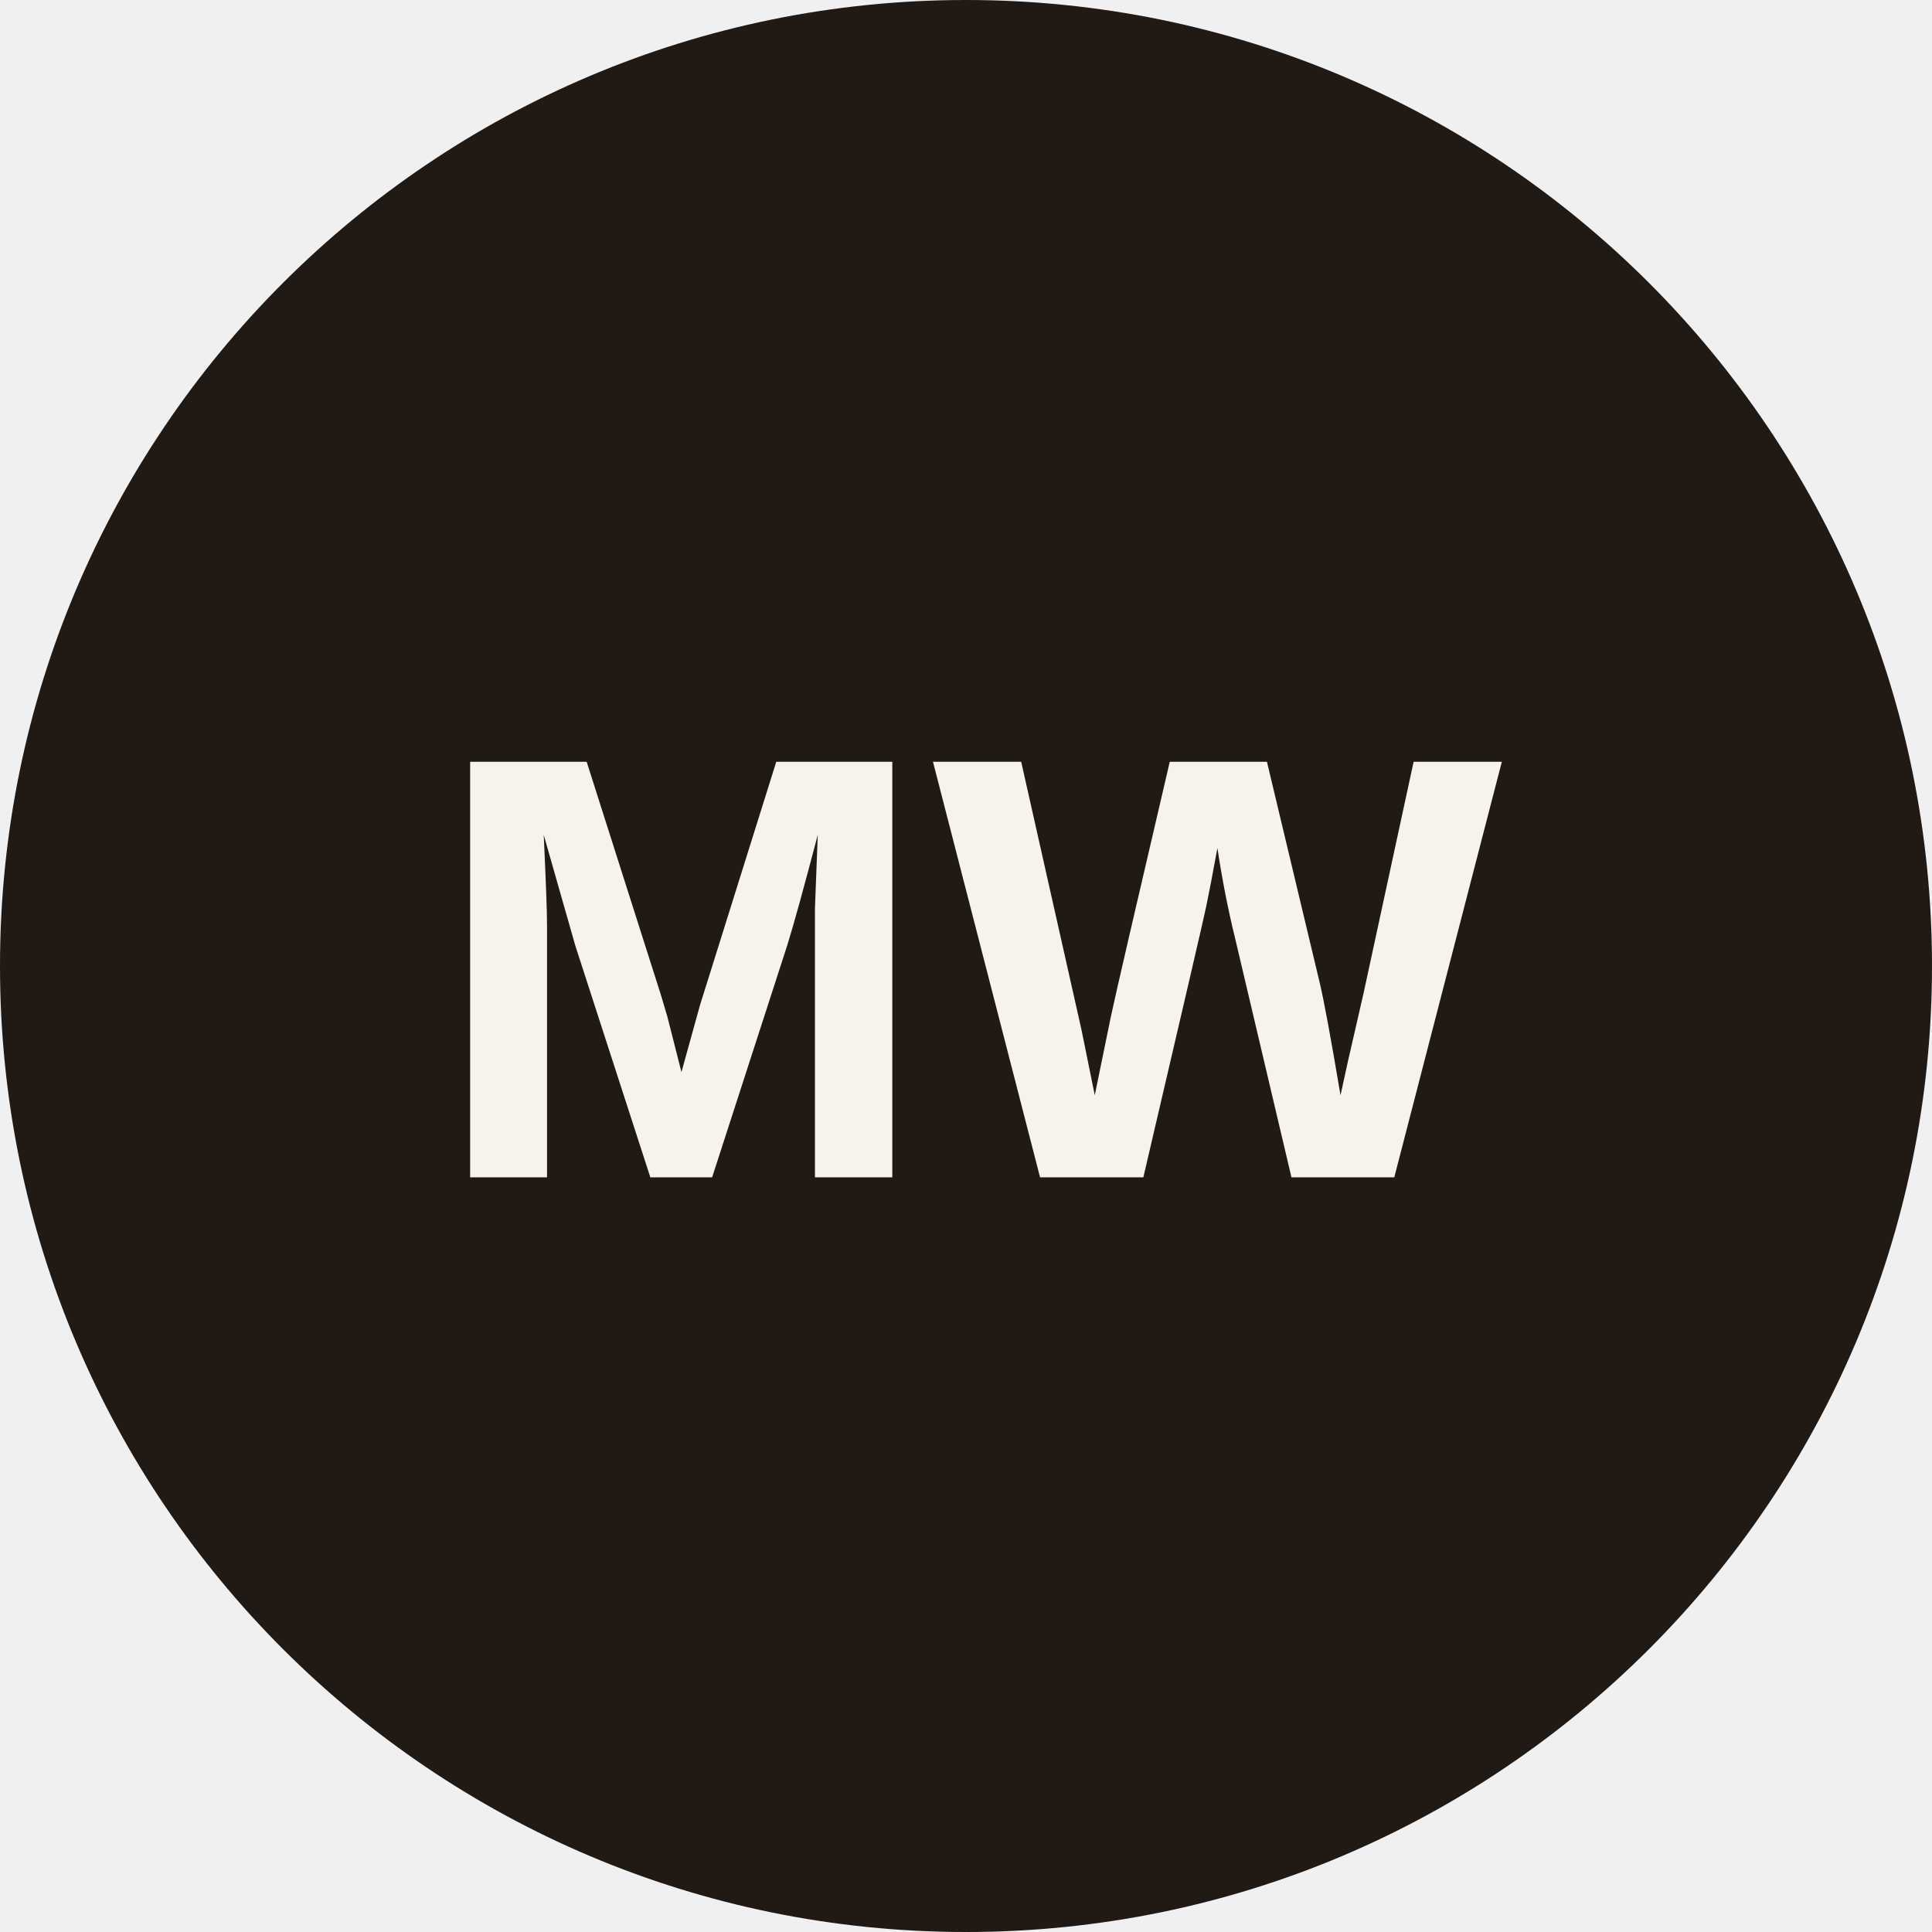
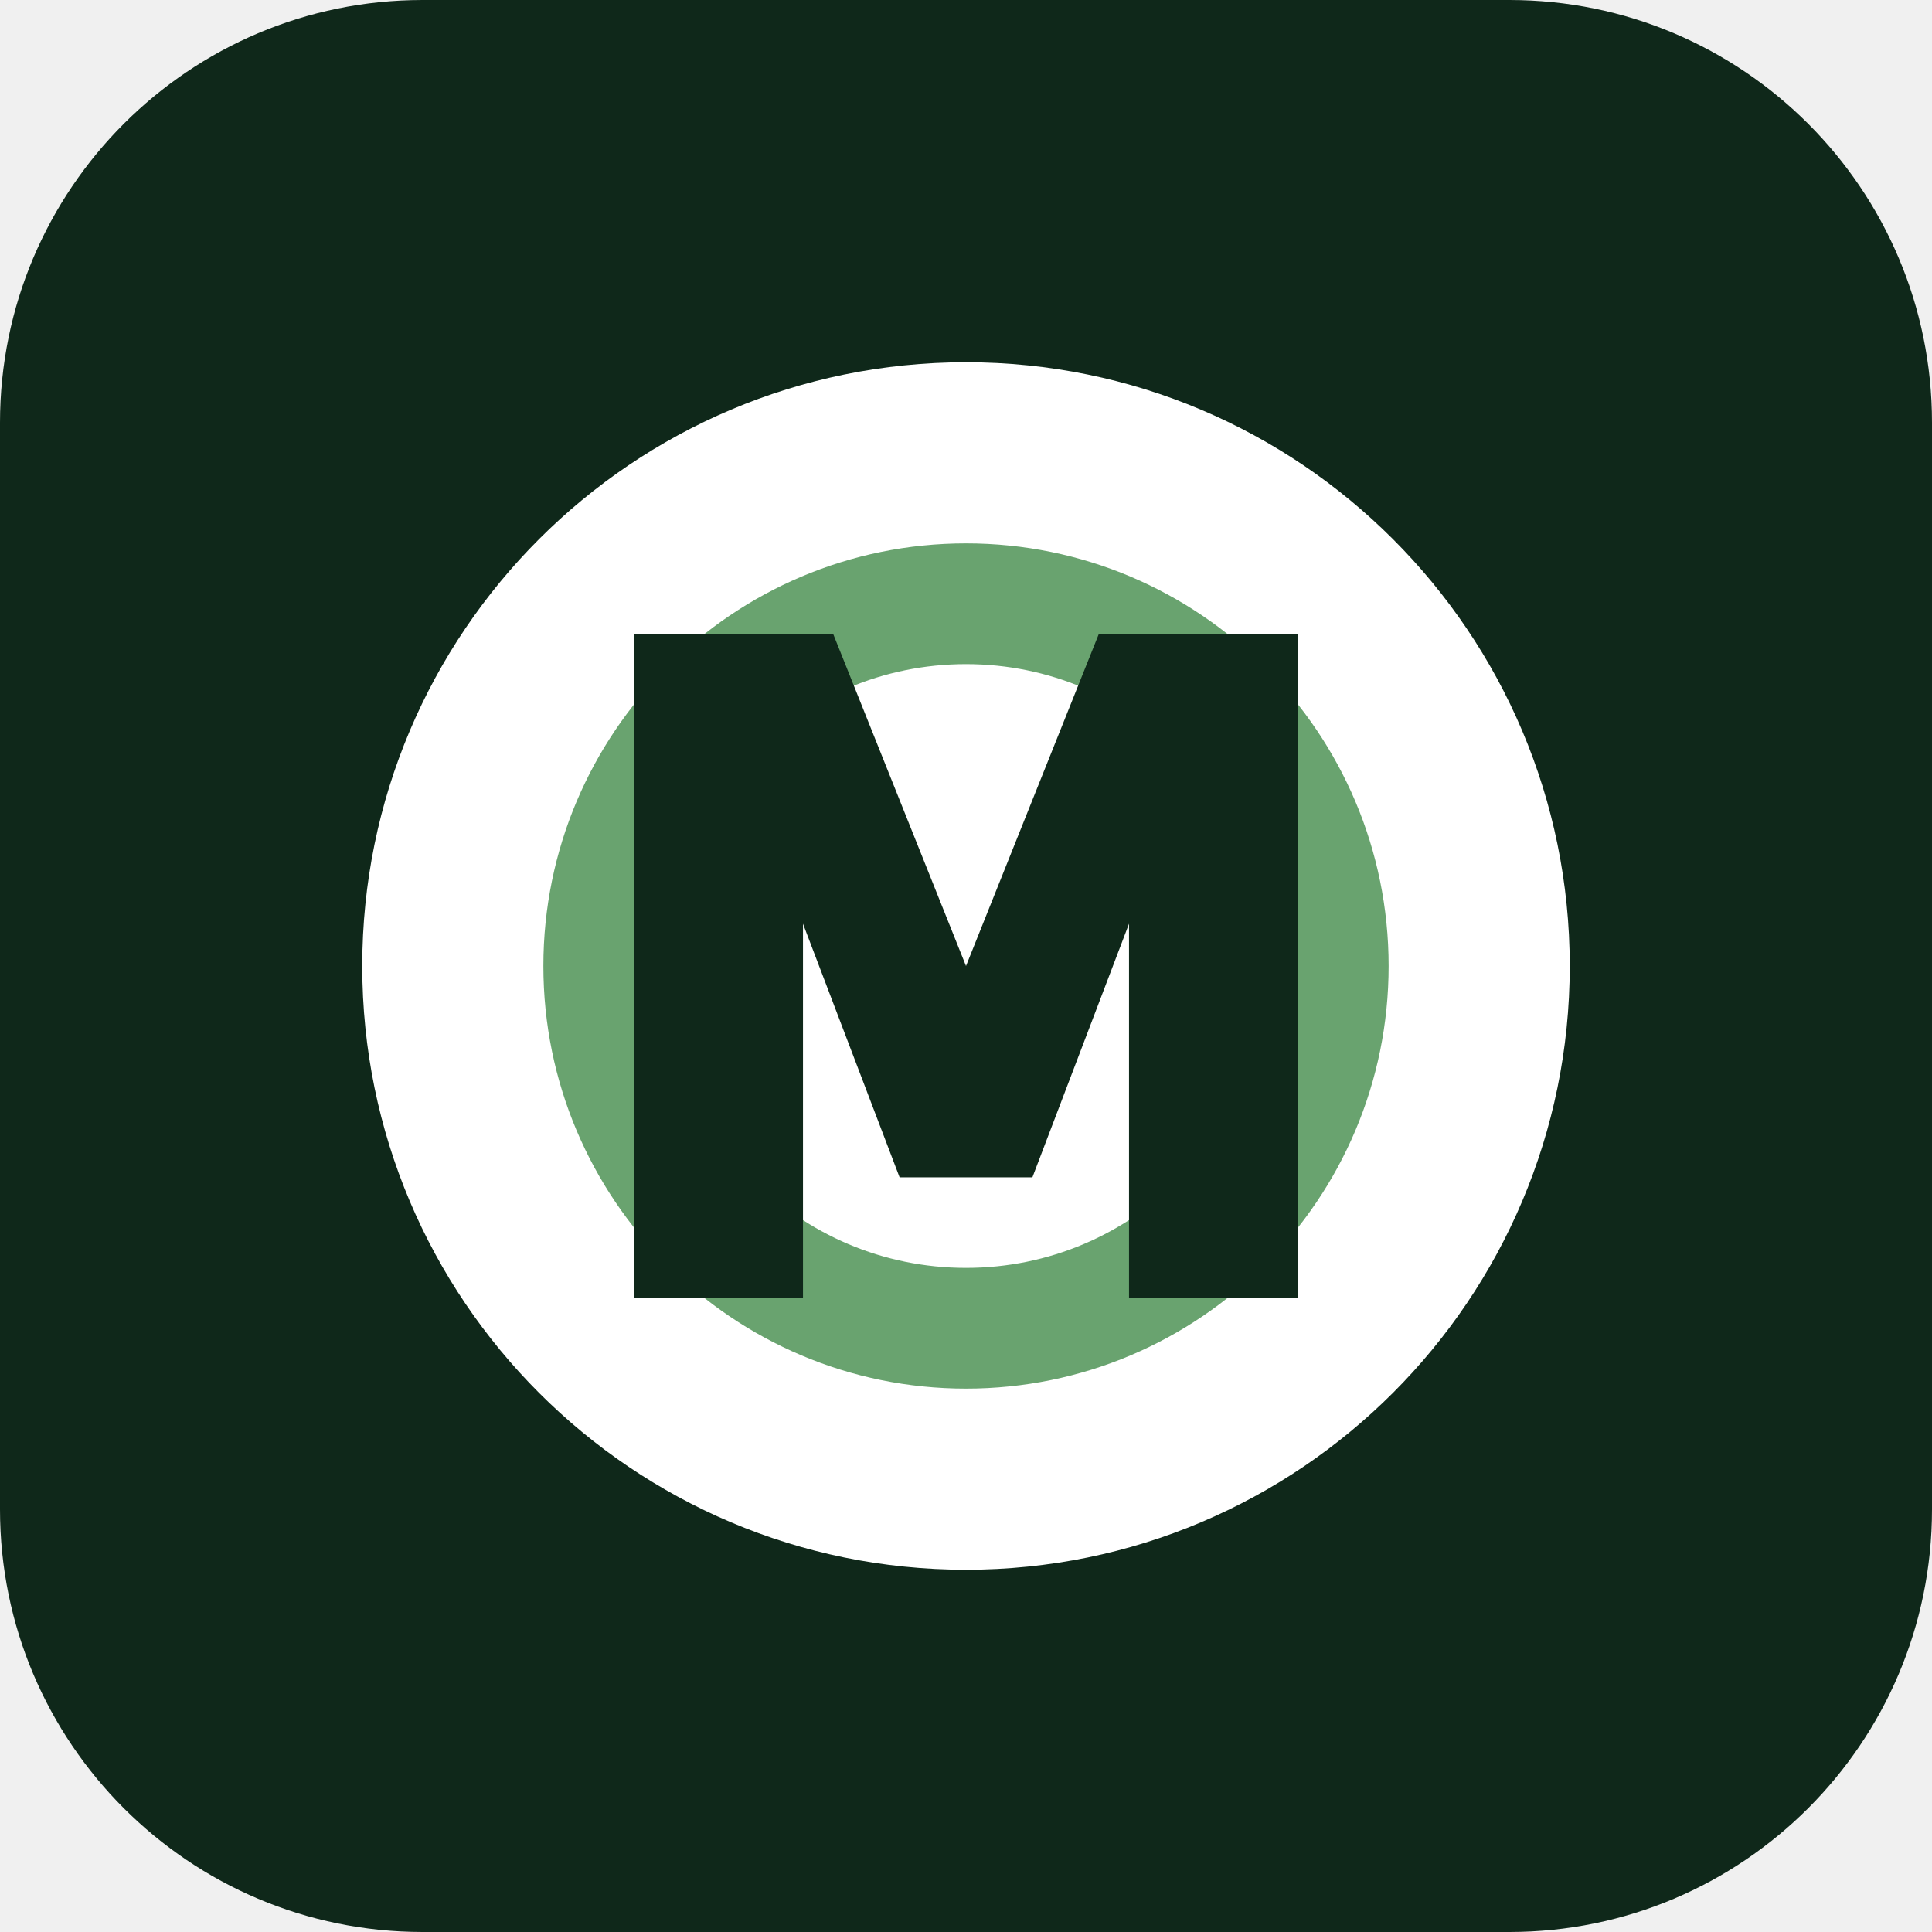
- <svg xmlns="http://www.w3.org/2000/svg" viewBox="0 0 64 64">
-   <rect width="64" height="64" rx="32" fill="#211a14" />
-   <text x="32" y="39" text-anchor="middle" font-family="Arial, sans-serif" font-size="20" font-weight="700" fill="#f7f3ec">MW</text>
+ <svg xmlns="http://www.w3.org/2000/svg" width="64" height="64" viewBox="0 0 64 64" fill="none">
+   <rect width="64" height="64" rx="14" fill="#0F281A" />
+   <circle cx="32" cy="32" r="20" fill="#FFFFFF" />
+   <circle cx="32" cy="32" r="12" stroke="#69A36F" stroke-width="4" />
+   <path d="M21 43V21H27.6L32 32L36.4 21H43V43H37.4V30.6L34.2 39H29.8L26.6 30.6V43H21Z" fill="#0F281A" />
</svg>
